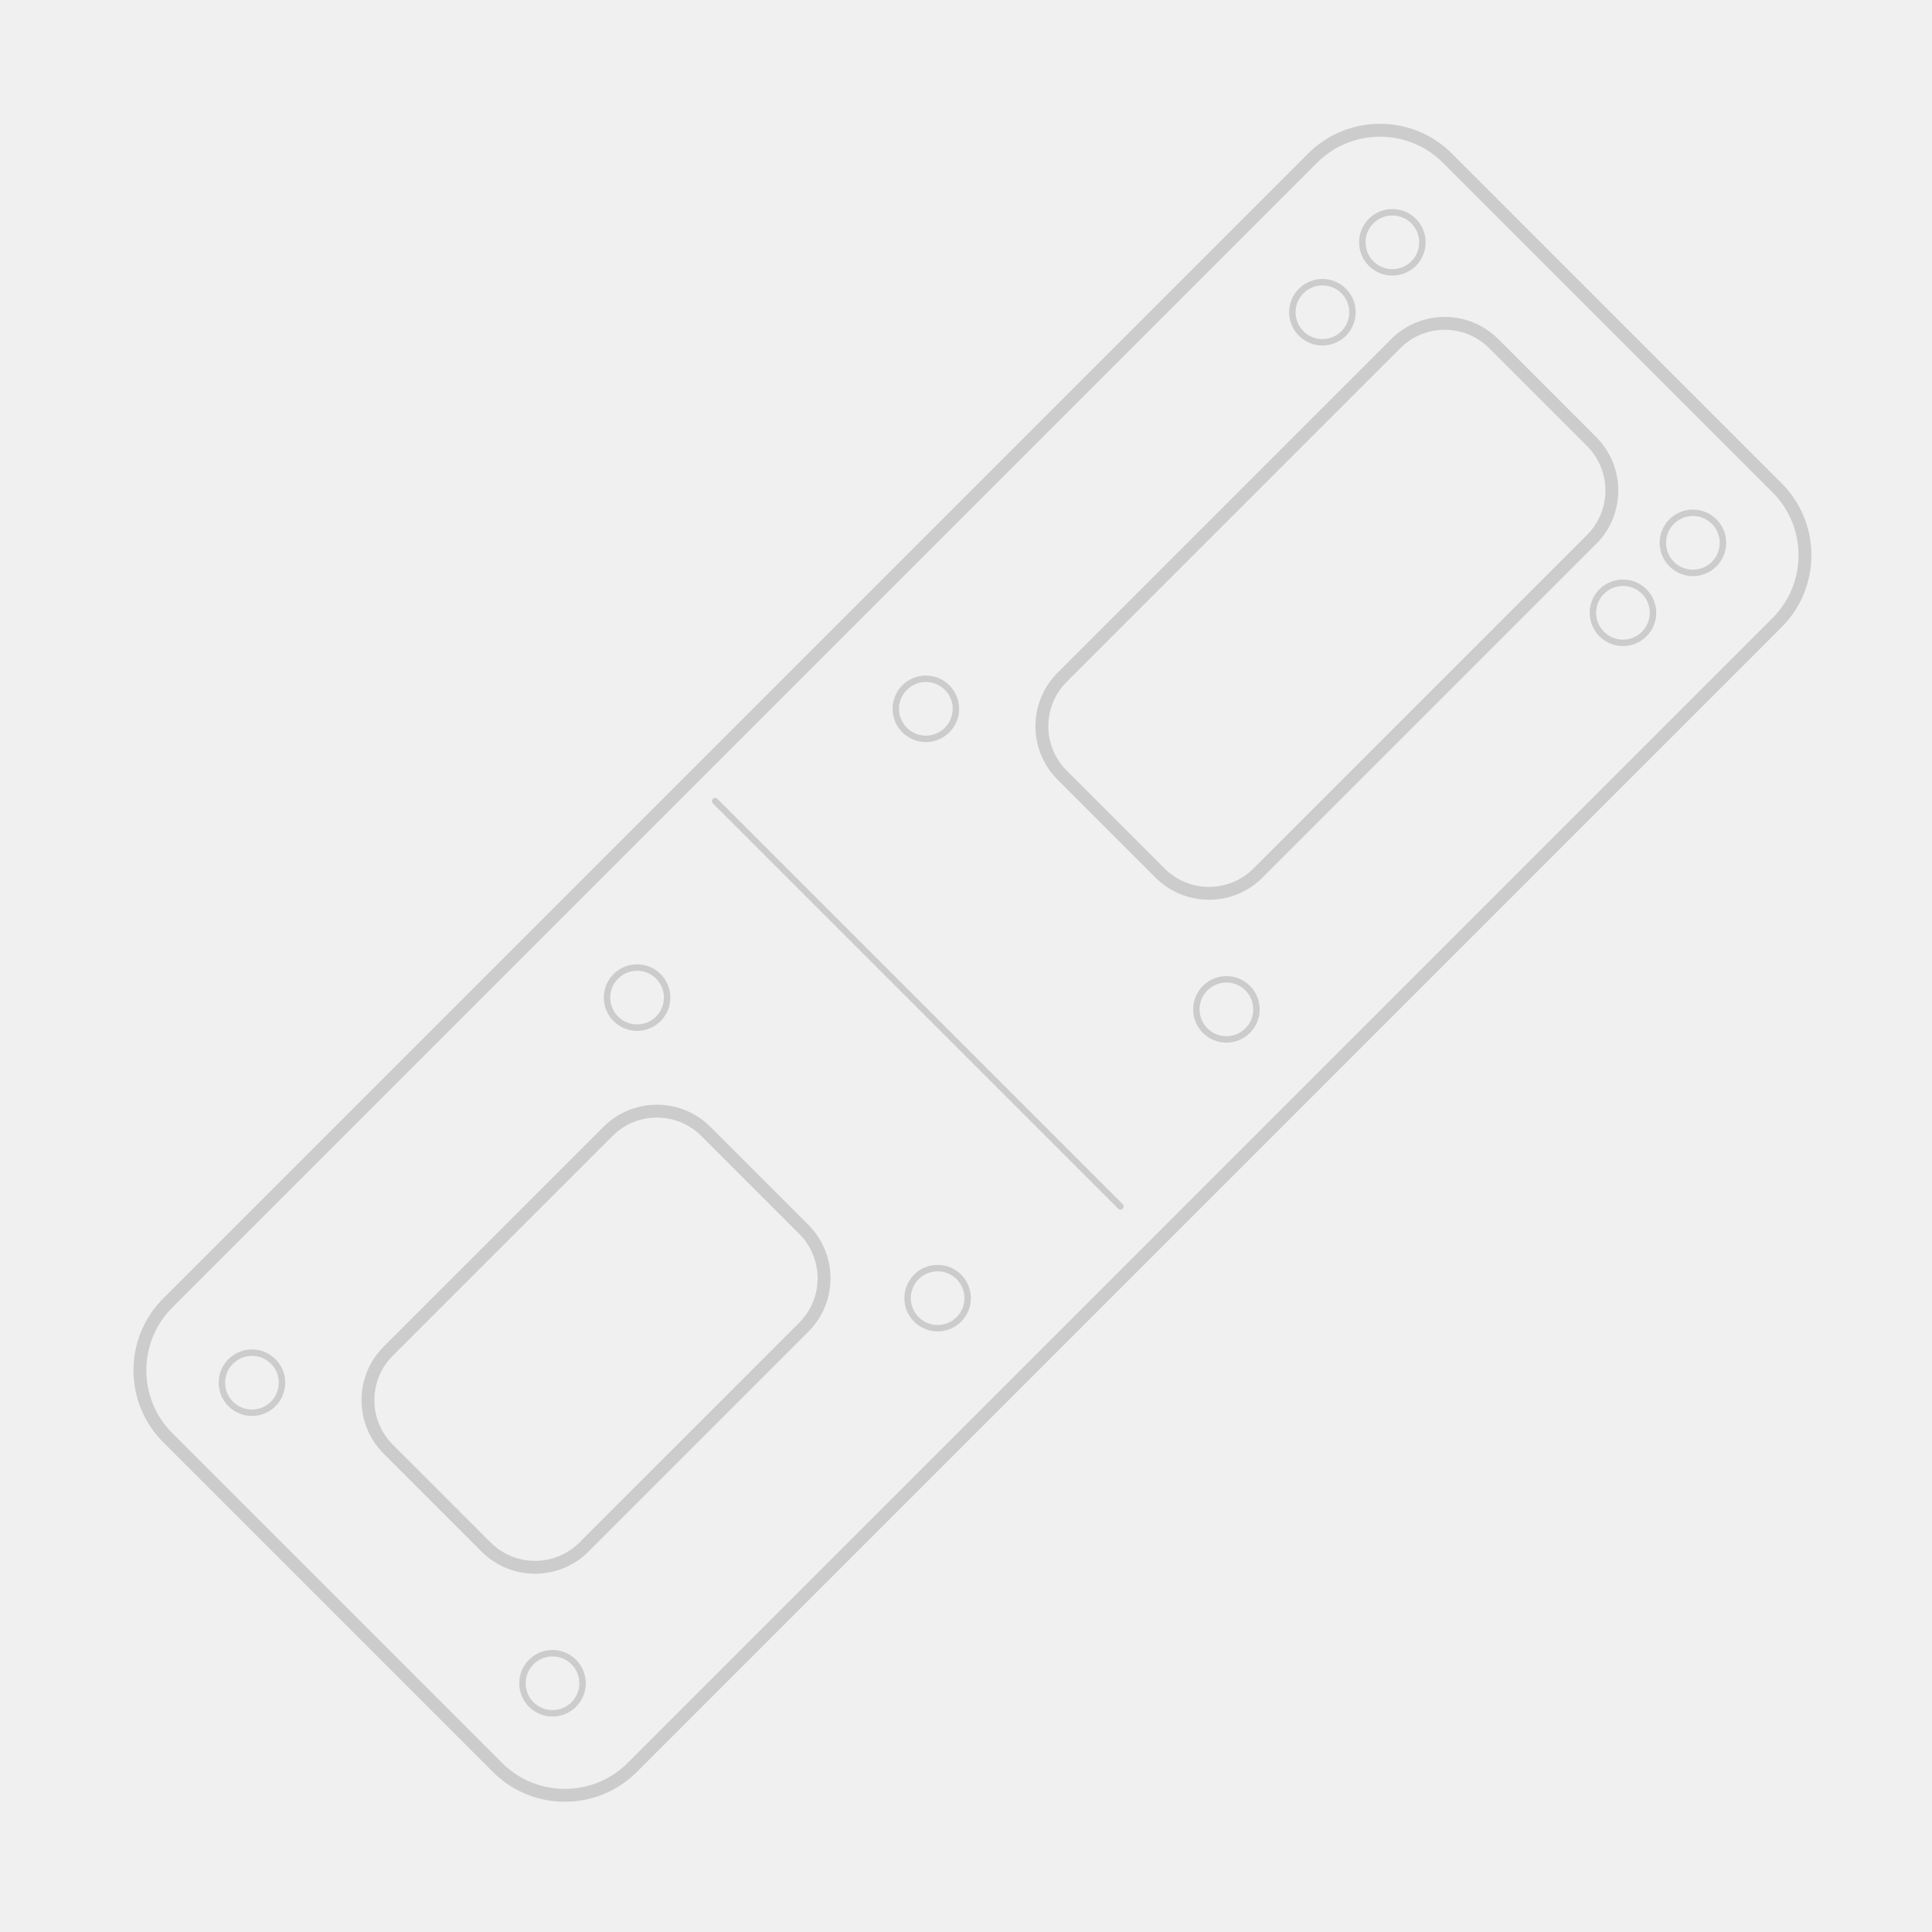
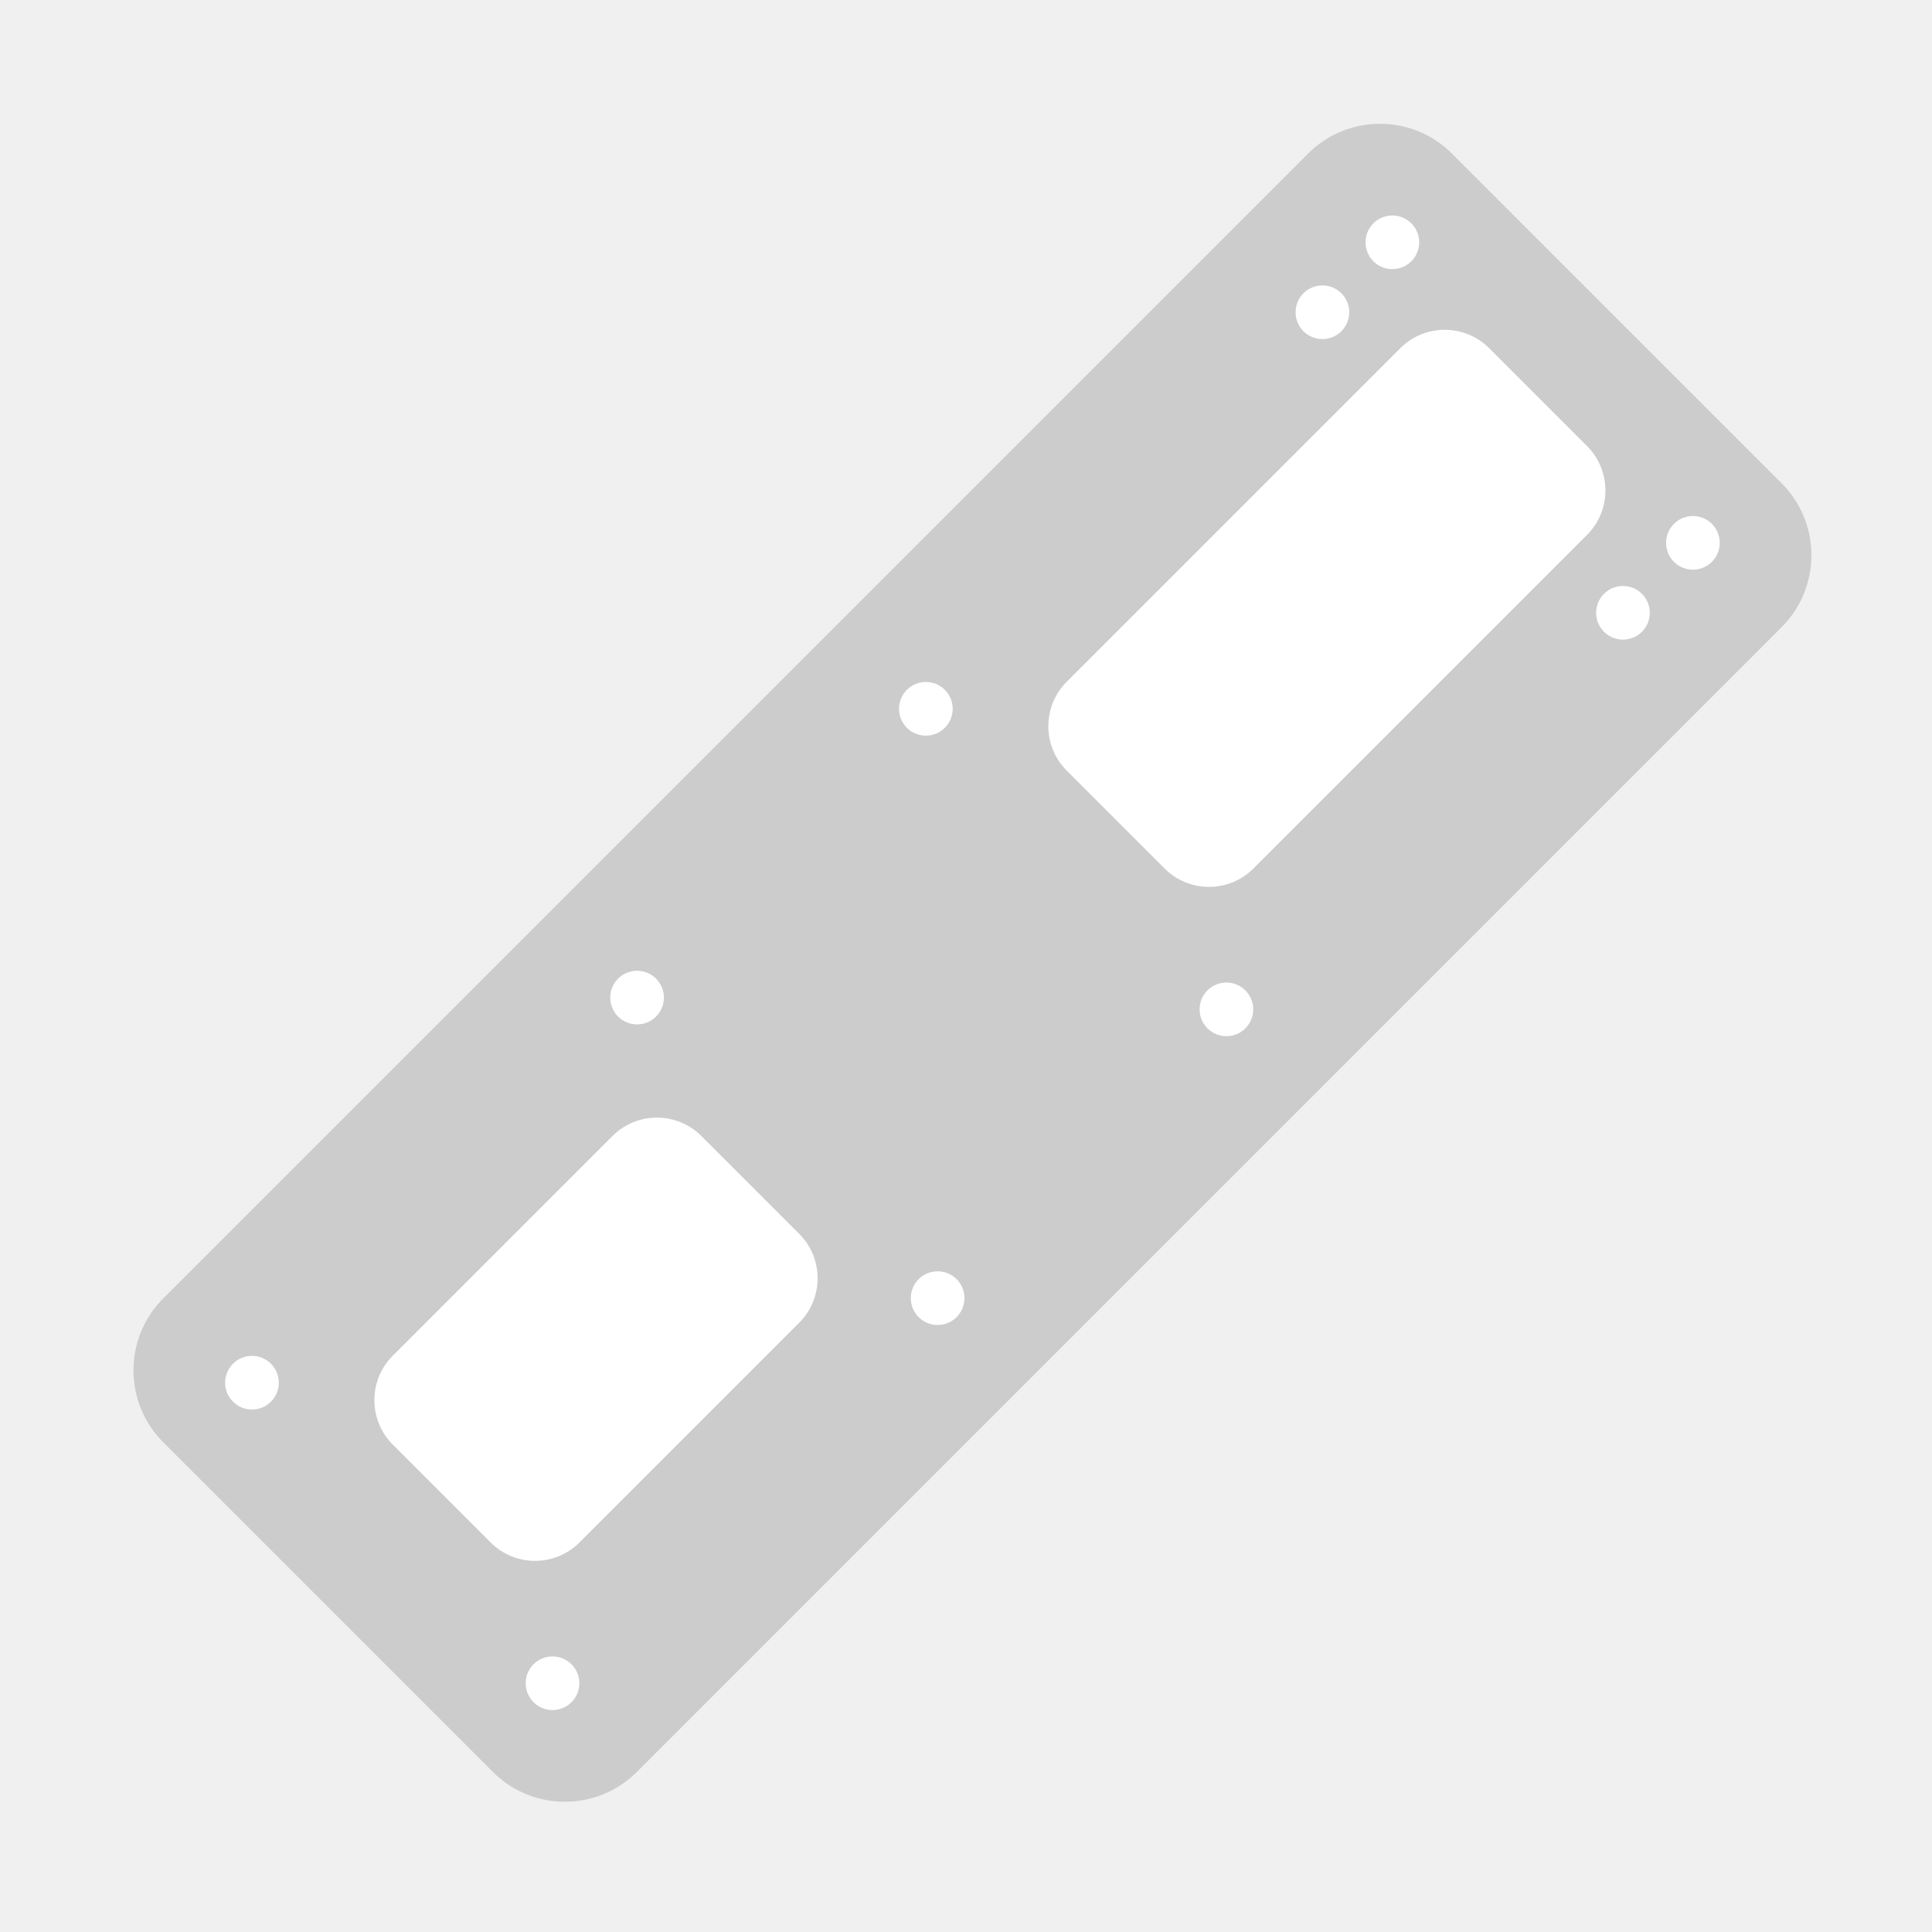
<svg xmlns="http://www.w3.org/2000/svg" width="100%" height="100%" viewBox="0 0 300 300" version="1.1" xml:space="preserve" style="fill-rule:evenodd;clip-rule:evenodd;stroke-linecap:round;stroke-linejoin:round;stroke-miterlimit:1.5;">
-   <g>
-     <g id="brackets">
-       <path d="M275.943,96.682c5.777,-5.777 5.777,-15.159 0,-20.936l-51.189,-51.189c-5.777,-5.777 -15.159,-5.777 -20.936,0l-177.761,177.761c-5.777,5.777 -5.777,15.159 0,20.936l51.189,51.189c5.777,5.777 15.159,5.777 20.936,0l177.761,-177.761Z" style="fill:none;stroke:#ccc;stroke-width:2px;" />
-       <path d="M124.812,206.093c4.196,-4.195 4.196,-11.007 0,-15.203l-15.202,-15.202c-4.196,-4.196 -11.008,-4.196 -15.203,0l-34.128,34.127c-4.195,4.195 -4.195,11.008 0,15.203l15.203,15.203c4.195,4.195 11.008,4.195 15.203,0l34.127,-34.128Z" style="fill:none;stroke:#ccc;stroke-width:2px;" />
-       <path d="M247.142,83.764c4.195,-4.196 4.195,-11.008 0,-15.203l-15.203,-15.203c-4.195,-4.195 -11.007,-4.195 -15.203,0l-51.805,51.805c-4.195,4.196 -4.195,11.008 0,15.203l15.203,15.203c4.195,4.195 11.007,4.195 15.203,0l51.805,-51.805Z" style="fill:none;stroke:#ccc;stroke-width:2px;" />
-       <path d="M111.048,124.398l62.933,62.932" style="fill:none;stroke:#ccc;stroke-width:1px;" />
-       <g>
-         <path d="M219.506,34.325c1.821,1.821 1.821,4.779 0,6.6c-1.821,1.821 -4.779,1.821 -6.6,0c-1.821,-1.821 -1.821,-4.779 0,-6.6c1.821,-1.821 4.779,-1.821 6.6,0Z" style="fill:none;stroke:#ccc;stroke-width:1px;" />
-         <path d="M208.645,45.186c1.821,1.822 1.821,4.779 0,6.6c-1.822,1.821 -4.779,1.821 -6.6,0c-1.821,-1.821 -1.821,-4.778 0,-6.6c1.821,-1.821 4.778,-1.821 6.6,0Z" style="fill:none;stroke:#ccc;stroke-width:1px;" />
-         <path d="M147.066,106.764c1.822,1.822 1.822,4.779 0,6.6c-1.821,1.821 -4.778,1.821 -6.599,0c-1.821,-1.821 -1.821,-4.778 0,-6.6c1.821,-1.821 4.778,-1.821 6.599,0Z" style="fill:none;stroke:#ccc;stroke-width:1px;" />
-         <path d="M102.225,151.606c1.821,1.822 1.821,4.779 0,6.6c-1.822,1.821 -4.779,1.821 -6.6,0c-1.821,-1.821 -1.821,-4.778 0,-6.6c1.821,-1.821 4.778,-1.821 6.6,0Z" style="fill:none;stroke:#ccc;stroke-width:1px;" />
-         <path d="M42.425,211.406c1.821,1.821 1.821,4.779 0,6.6c-1.821,1.821 -4.779,1.821 -6.6,0c-1.821,-1.821 -1.821,-4.779 0,-6.6c1.821,-1.821 4.779,-1.821 6.6,0Z" style="fill:none;stroke:#ccc;stroke-width:1px;" />
-         <path d="M266.175,80.994c1.821,1.821 1.821,4.779 0,6.6c-1.821,1.821 -4.779,1.821 -6.6,0c-1.821,-1.821 -1.821,-4.779 0,-6.6c1.821,-1.821 4.779,-1.821 6.6,0Z" style="fill:none;stroke:#ccc;stroke-width:1px;" />
-         <path d="M255.314,91.855c1.821,1.822 1.821,4.779 0,6.6c-1.822,1.821 -4.779,1.821 -6.6,0c-1.821,-1.821 -1.821,-4.778 0,-6.6c1.821,-1.821 4.778,-1.821 6.6,0Z" style="fill:none;stroke:#ccc;stroke-width:1px;" />
-         <path d="M193.736,153.434c1.821,1.821 1.821,4.778 0,6.599c-1.822,1.821 -4.779,1.821 -6.6,0c-1.821,-1.821 -1.821,-4.778 0,-6.599c1.821,-1.822 4.778,-1.822 6.6,0Z" style="fill:none;stroke:#ccc;stroke-width:1px;" />
-         <path d="M148.894,198.275c1.821,1.822 1.821,4.779 0,6.6c-1.822,1.821 -4.779,1.821 -6.6,0c-1.821,-1.821 -1.821,-4.778 0,-6.6c1.821,-1.821 4.778,-1.821 6.6,0Z" style="fill:none;stroke:#ccc;stroke-width:1px;" />
-         <path d="M89.094,258.075c1.821,1.821 1.821,4.779 0,6.6c-1.821,1.821 -4.779,1.821 -6.6,0c-1.821,-1.821 -1.821,-4.779 0,-6.6c1.821,-1.821 4.779,-1.821 6.6,0Z" style="fill:none;stroke:#ccc;stroke-width:1px;" />
-       </g>
+   <g id="brackets">
+     <path d="M275.943,96.682C281.72,90.905 281.72,81.523 275.943,75.746L224.754,24.557C218.977,18.78 209.595,18.78 203.818,24.557L26.057,202.318C20.28,208.095 20.28,217.477 26.057,223.254L77.246,274.443C83.023,280.22 92.405,280.22 98.182,274.443L275.943,96.682Z" style="fill:#ccc;stroke:#ccc;stroke-width:2px;" />
+     <path d="M124.812,206.093C129.008,201.898 129.008,195.086 124.812,190.89L109.61,175.688C105.414,171.492 98.602,171.492 94.407,175.688L60.279,209.815C56.084,214.01 56.084,220.823 60.279,225.018L75.482,240.221C79.677,244.416 86.49,244.416 90.685,240.221L124.812,206.093Z" style="fill:#fff;stroke:#ccc;stroke-width:2px;" />
+     <path d="M247.142,83.764C251.337,79.568 251.337,72.756 247.142,68.561L231.939,53.358C227.744,49.163 220.932,49.163 216.736,53.358L164.931,105.163C160.736,109.359 160.736,116.171 164.931,120.366L180.134,135.569C184.329,139.764 191.141,139.764 195.337,135.569L247.142,83.764Z" style="fill:#fff;stroke:#ccc;stroke-width:2px;" />
+     <path d="M111.048,124.398L173.981,187.33" style="fill:none;stroke:#ccc;stroke-width:1px;" />
+     <g>
+       <path d="M219.506,34.325C221.327,36.146 221.327,39.104 219.506,40.925C217.685,42.746 214.727,42.746 212.906,40.925C211.085,39.104 211.085,36.146 212.906,34.325C214.727,32.504 217.685,32.504 219.506,34.325Z" style="fill:#fff;stroke:#ccc;stroke-width:1px;" />
+       <path d="M208.645,45.186C210.466,47.008 210.466,49.965 208.645,51.786C206.823,53.607 203.866,53.607 202.045,51.786C200.224,49.965 200.224,47.008 202.045,45.186C203.866,43.365 206.823,43.365 208.645,45.186Z" style="fill:#fff;stroke:#ccc;stroke-width:1px;" />
+       <path d="M147.066,106.764C148.888,108.586 148.888,111.543 147.066,113.364C145.245,115.185 142.288,115.185 140.467,113.364C138.646,111.543 138.646,108.586 140.467,106.764C142.288,104.943 145.245,104.943 147.066,106.764Z" style="fill:#fff;stroke:#ccc;stroke-width:1px;" />
+       <path d="M102.225,151.606C104.046,153.428 104.046,156.385 102.225,158.206C100.403,160.027 97.446,160.027 95.625,158.206C93.804,156.385 93.804,153.428 95.625,151.606C97.446,149.785 100.403,149.785 102.225,151.606Z" style="fill:#fff;stroke:#ccc;stroke-width:1px;" />
+       <path d="M42.425,211.406C44.246,213.227 44.246,216.185 42.425,218.006C40.604,219.827 37.646,219.827 35.825,218.006C34.004,216.185 34.004,213.227 35.825,211.406C37.646,209.585 40.604,209.585 42.425,211.406Z" style="fill:#fff;stroke:#ccc;stroke-width:1px;" />
+       <path d="M266.175,80.994C267.996,82.815 267.996,85.773 266.175,87.594C264.354,89.415 261.396,89.415 259.575,87.594C257.754,85.773 257.754,82.815 259.575,80.994C261.396,79.173 264.354,79.173 266.175,80.994Z" style="fill:#fff;stroke:#ccc;stroke-width:1px;" />
+       <path d="M255.314,91.855C257.135,93.677 257.135,96.634 255.314,98.455C253.492,100.276 250.535,100.276 248.714,98.455C246.893,96.634 246.893,93.677 248.714,91.855C250.535,90.034 253.492,90.034 255.314,91.855Z" style="fill:#fff;stroke:#ccc;stroke-width:1px;" />
+       <path d="M193.736,153.434C195.557,155.255 195.557,158.212 193.736,160.033C191.914,161.854 188.957,161.854 187.136,160.033C185.315,158.212 185.315,155.255 187.136,153.434C188.957,151.612 191.914,151.612 193.736,153.434Z" style="fill:#fff;stroke:#ccc;stroke-width:1px;" />
+       <path d="M148.894,198.275C150.715,200.097 150.715,203.054 148.894,204.875C147.072,206.696 144.115,206.696 142.294,204.875C140.473,203.054 140.473,200.097 142.294,198.275C144.115,196.454 147.072,196.454 148.894,198.275Z" style="fill:#fff;stroke:#ccc;stroke-width:1px;" />
+       <path d="M89.094,258.075C90.915,259.896 90.915,262.854 89.094,264.675C87.273,266.496 84.315,266.496 82.494,264.675C80.673,262.854 80.673,259.896 82.494,258.075C84.315,256.254 87.273,256.254 89.094,258.075Z" style="fill:#fff;stroke:#ccc;stroke-width:1px;" />
    </g>
  </g>
</svg>
